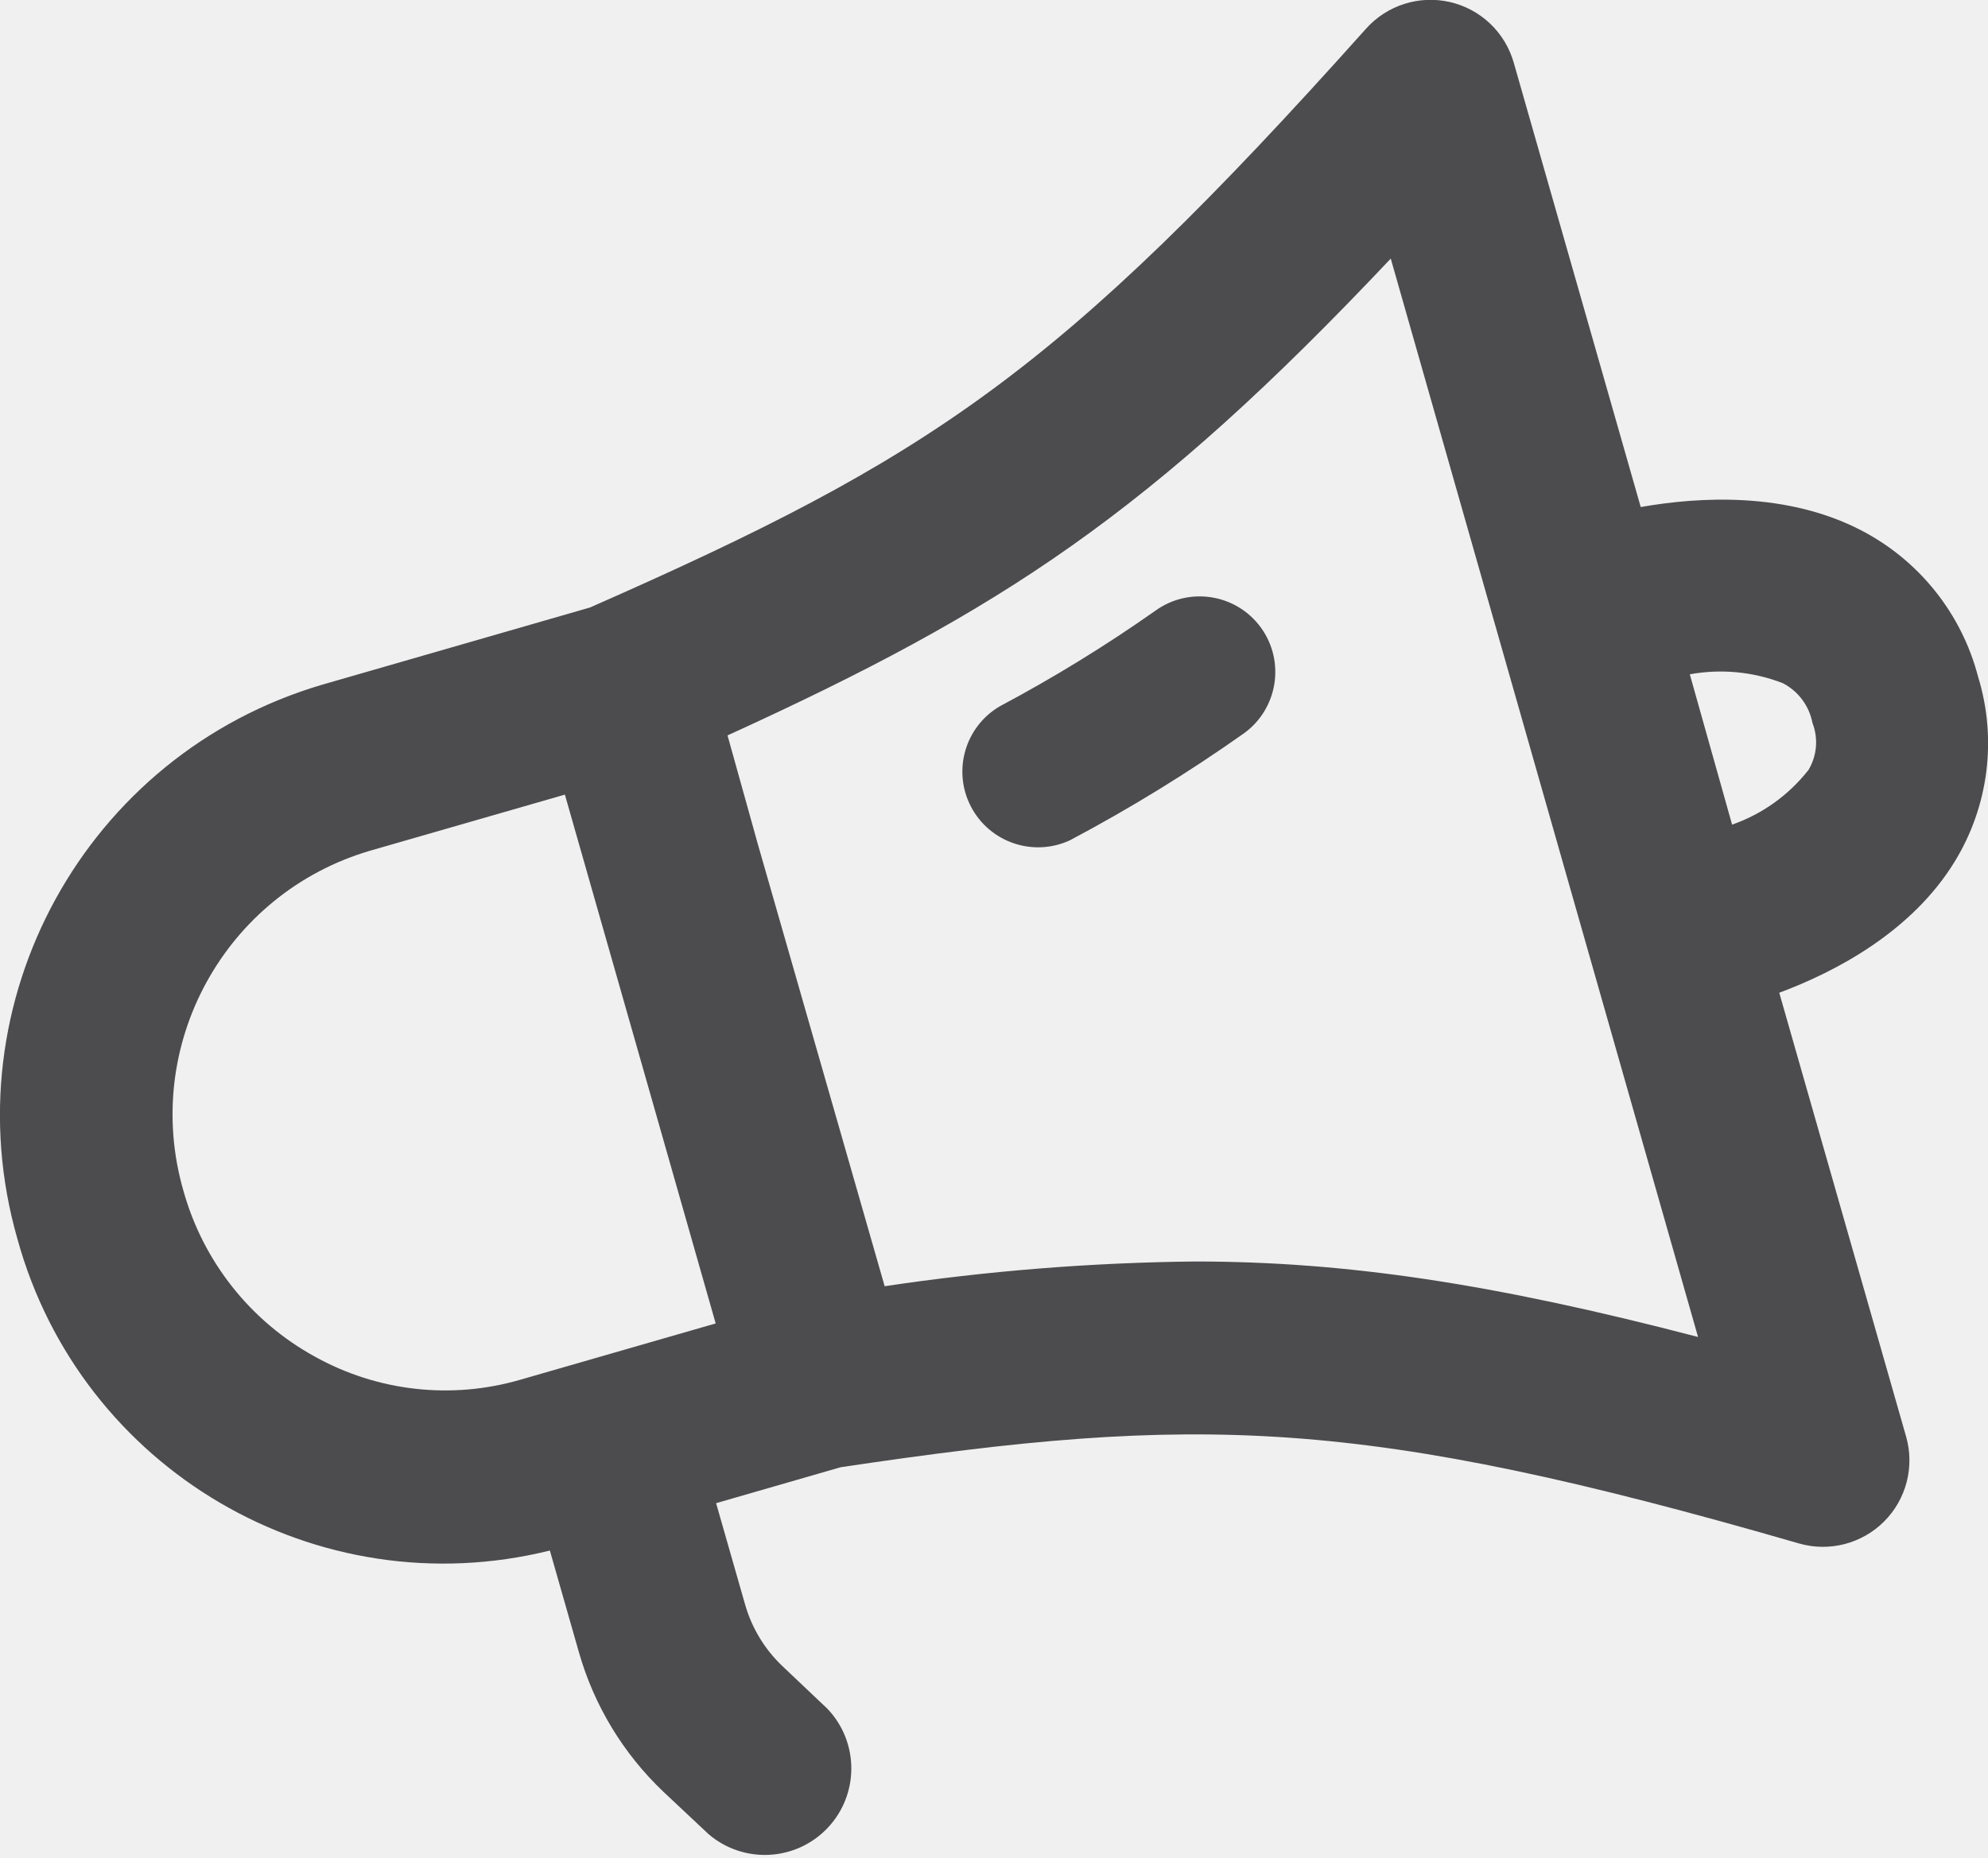
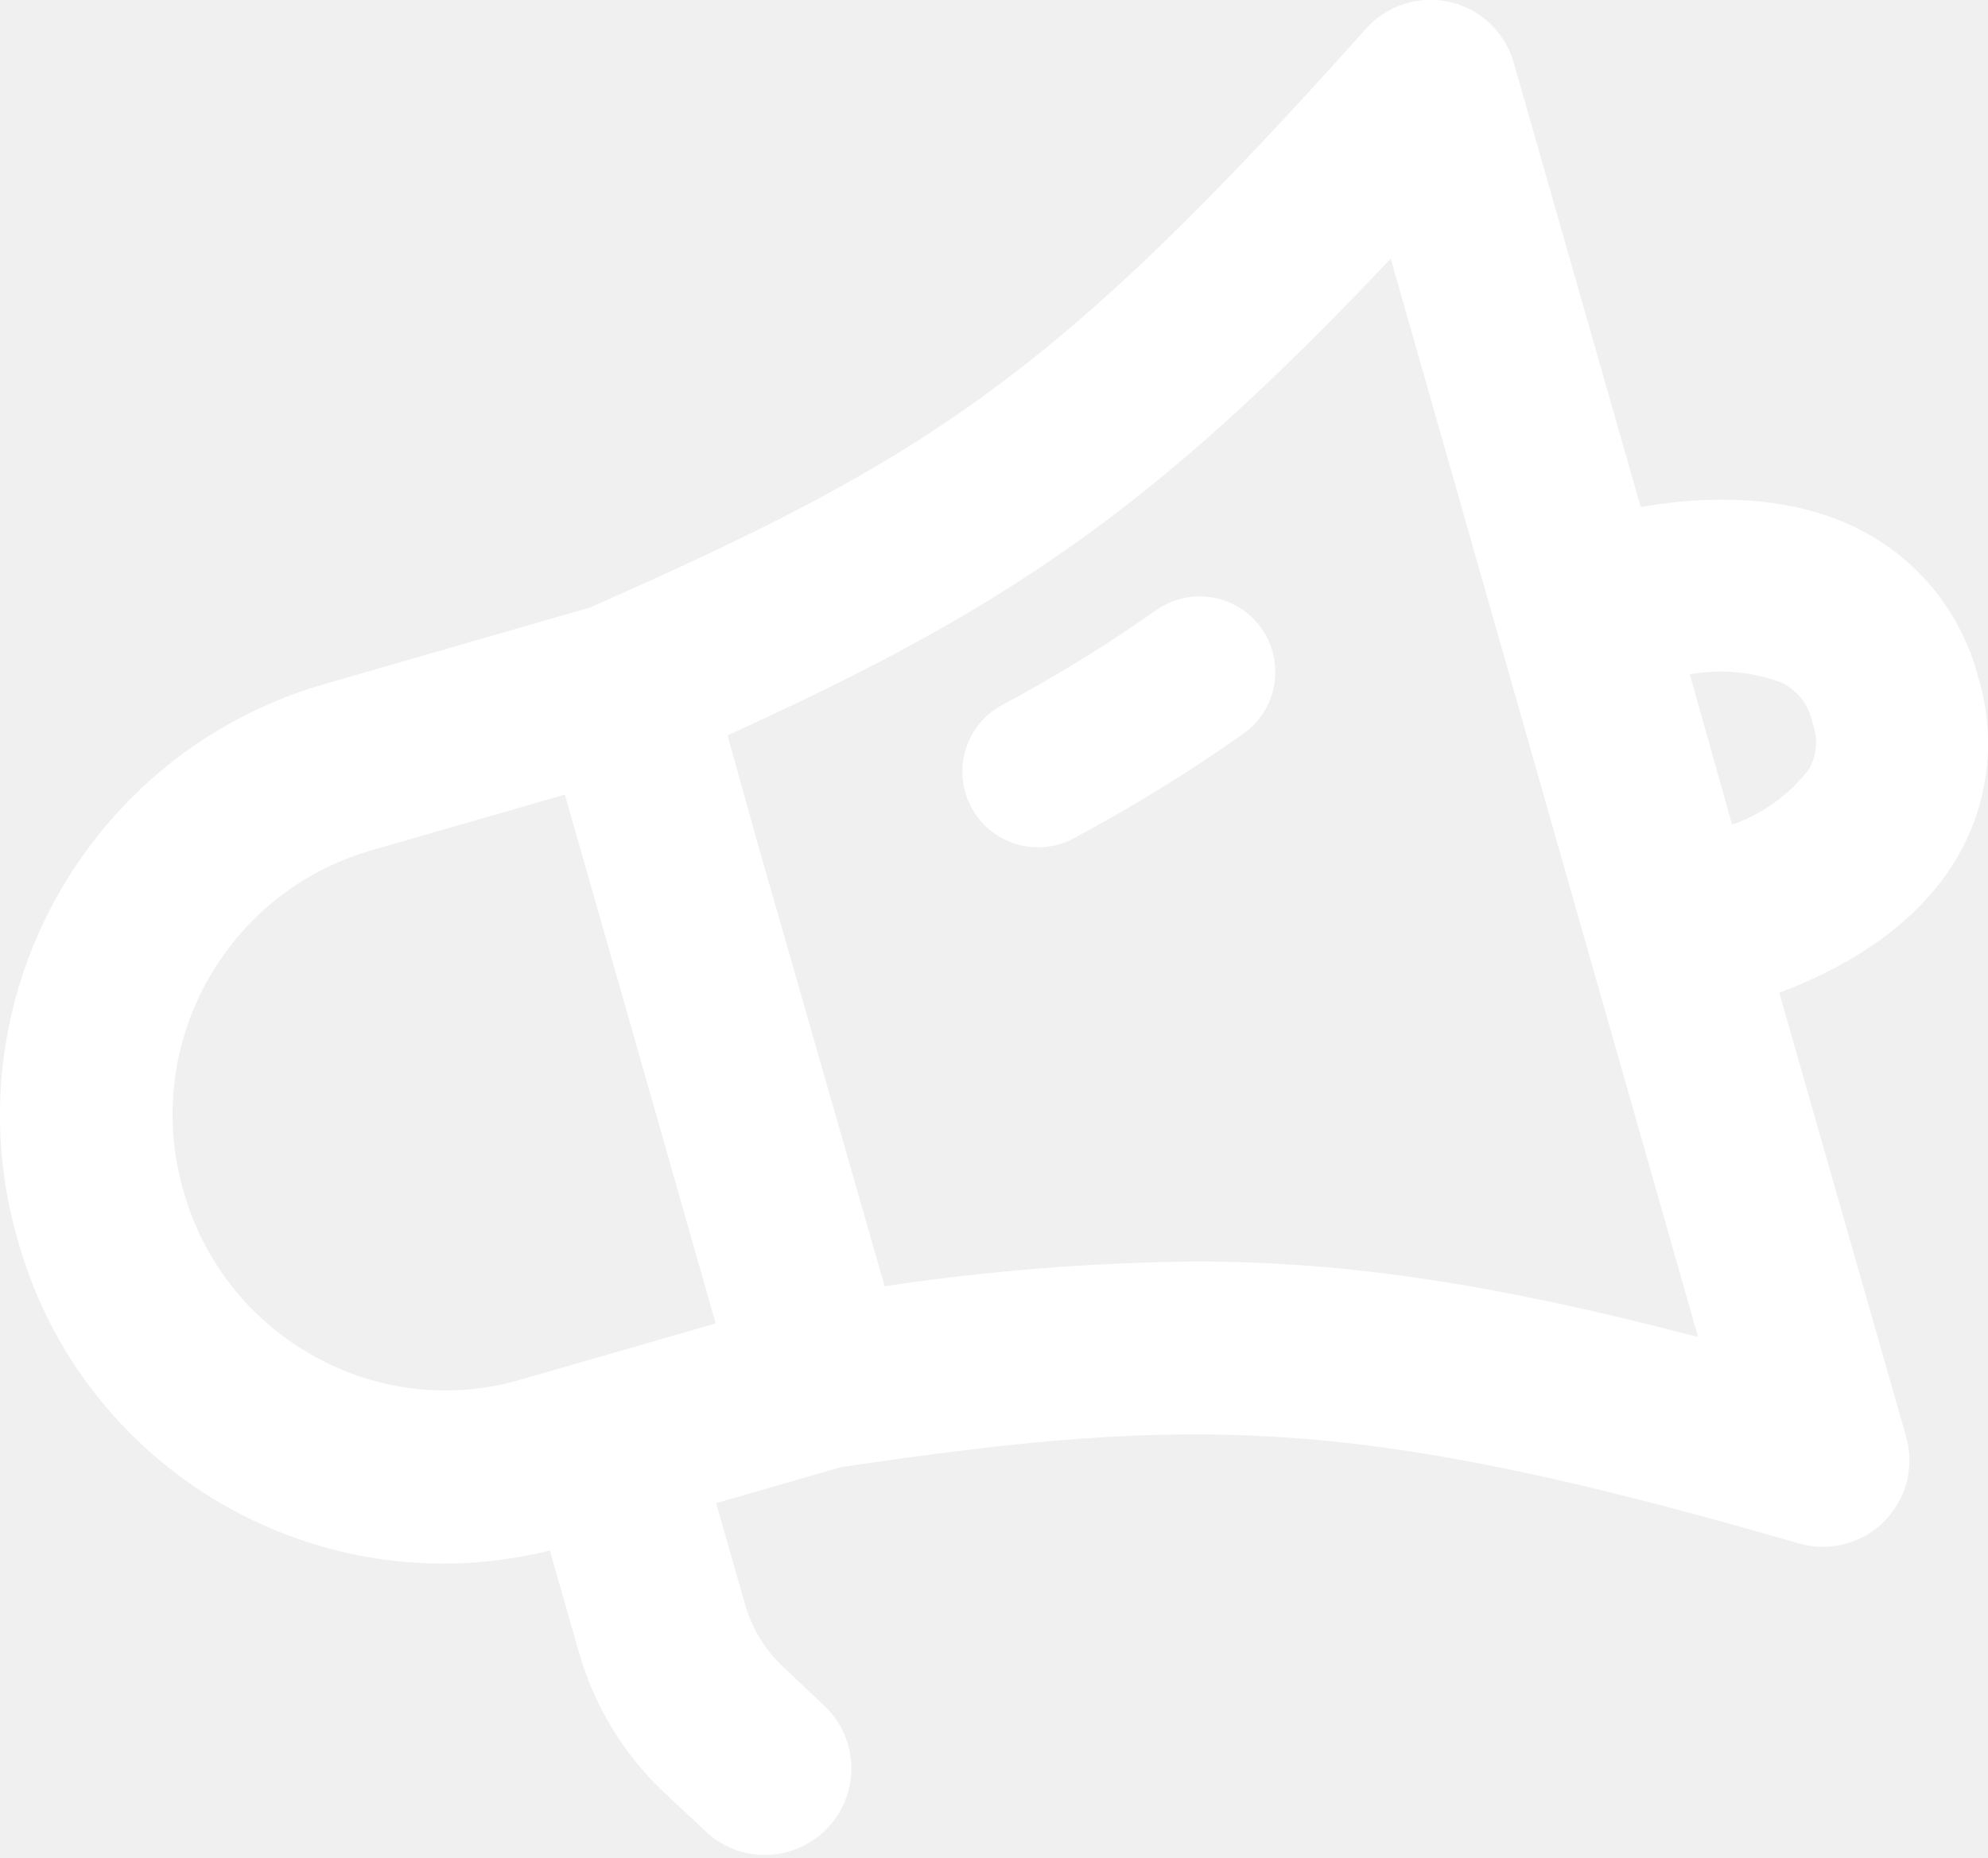
<svg xmlns="http://www.w3.org/2000/svg" id="Layer_1" data-name="Layer 1" viewBox="0 0 94 87.87">
  <defs>
-     <style>.cls-1{fill:#4c4b4d;}</style>
+     <style>.cls-1{fill:#FFFFFF;}</style>
  </defs>
  <path id="_Compound_Path_" data-name="&lt;Compound Path&gt;" class="cls-1" d="M93.53,32A10.89,10.89,0,0,0,88,25.08c-3.49-1.81-7.59-1.6-10.42-1.1l-6-21a4.09,4.09,0,0,0-7-1.61C50,17.67,44,21.64,27.9,28.73L15.24,32.38A21.23,21.23,0,0,0,.82,58.58,20.9,20.9,0,0,0,26,73.33l1.37,4.8a14.63,14.63,0,0,0,4,6.61l2.13,2a4.09,4.09,0,0,0,5.62-5.93L37,78.8a6.46,6.46,0,0,1-1.77-2.92l-1.37-4.79,5.89-1.7C56.7,66.86,64.34,67,85.08,73a4.09,4.09,0,0,0,5.05-5.05l-6-21c2.69-1,6.28-2.9,8.3-6.21A10.71,10.71,0,0,0,93.53,32ZM14.87,64.15a12.9,12.9,0,0,1-6.19-7.81,13,13,0,0,1,8.83-16.11l9.2-2.65,4.23,14.83,2.9,10.18-9.23,2.66A12.69,12.69,0,0,1,14.87,64.15Zm41.62-4.49a107,107,0,0,0-14.66,1.17l-6-20.92L34.4,34.78c13-5.93,20-10.51,31.36-22.55l14.53,51C70.59,60.7,63.62,59.66,56.49,59.66Zm29-23.22A7.9,7.9,0,0,1,81.9,39l-2-7.11a8.13,8.13,0,0,1,4.4.42,2.69,2.69,0,0,1,1.4,1.88A2.54,2.54,0,0,1,85.49,36.45ZM59.62,29.68a3.58,3.58,0,0,1-.8,5,75.46,75.46,0,0,1-8.23,5.06,3.58,3.58,0,0,1-3.31-6.34,69.25,69.25,0,0,0,7.34-4.51A3.58,3.58,0,0,1,59.62,29.68Z" />
</svg>
